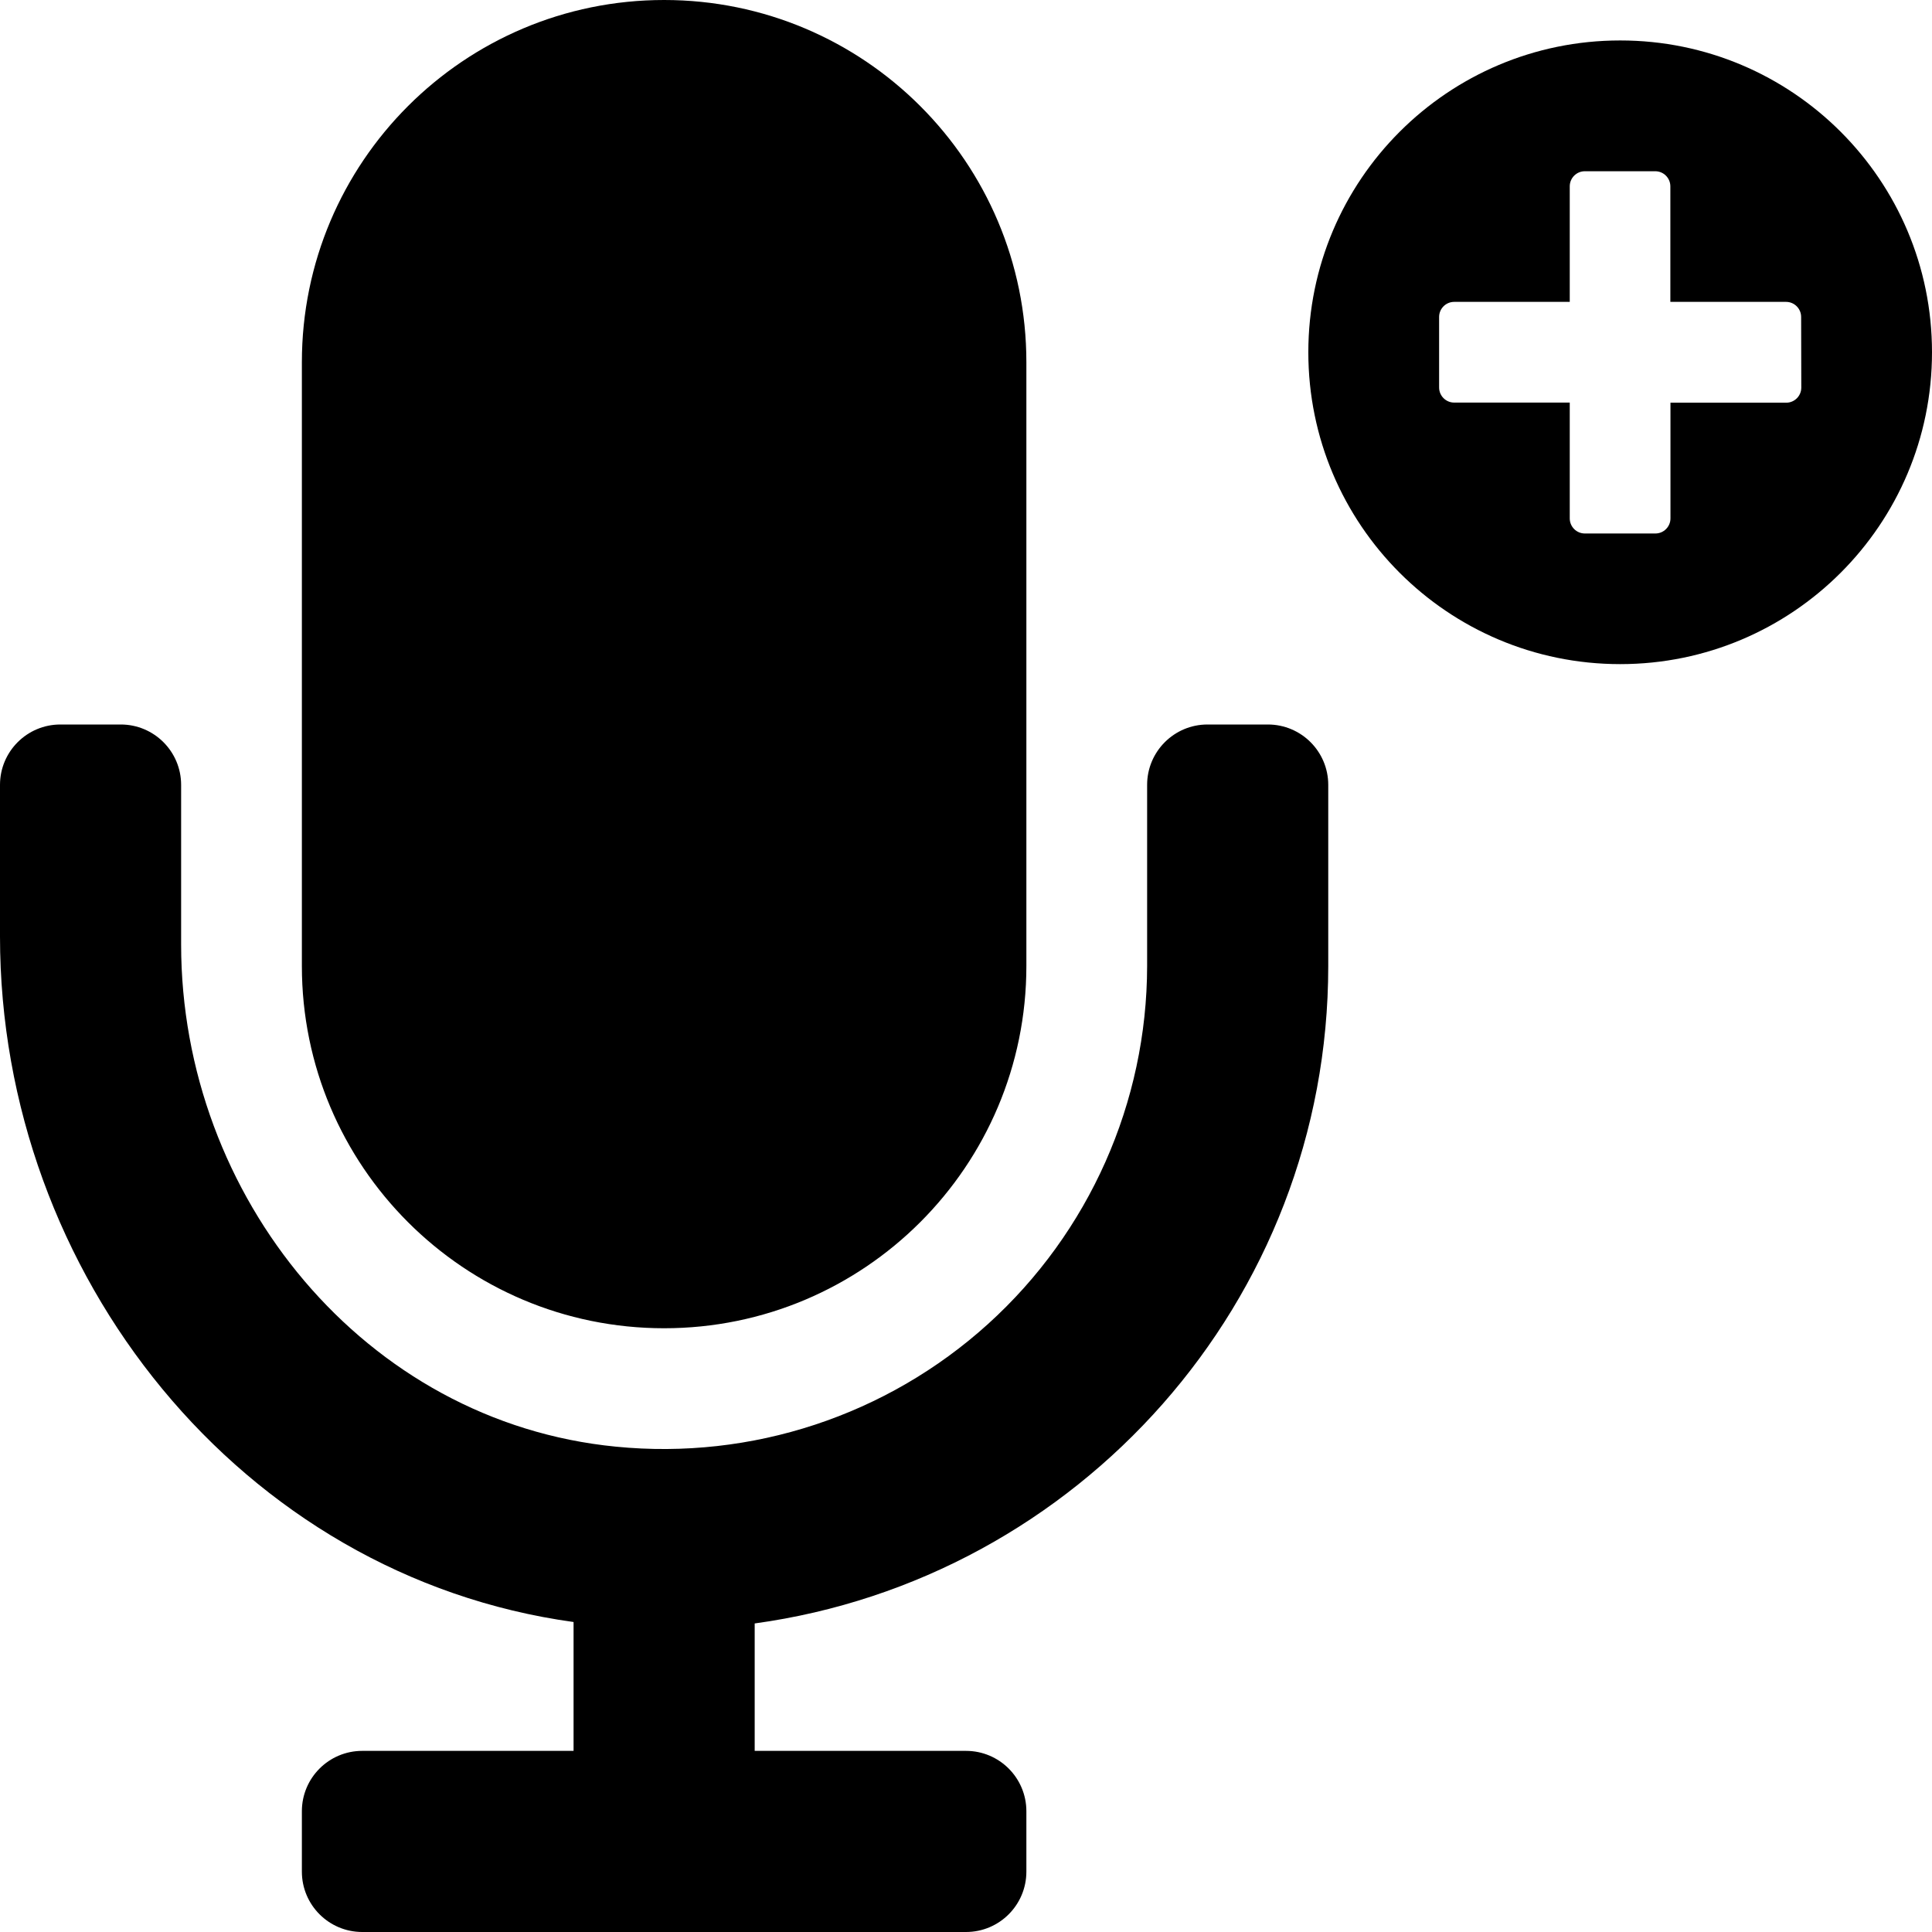
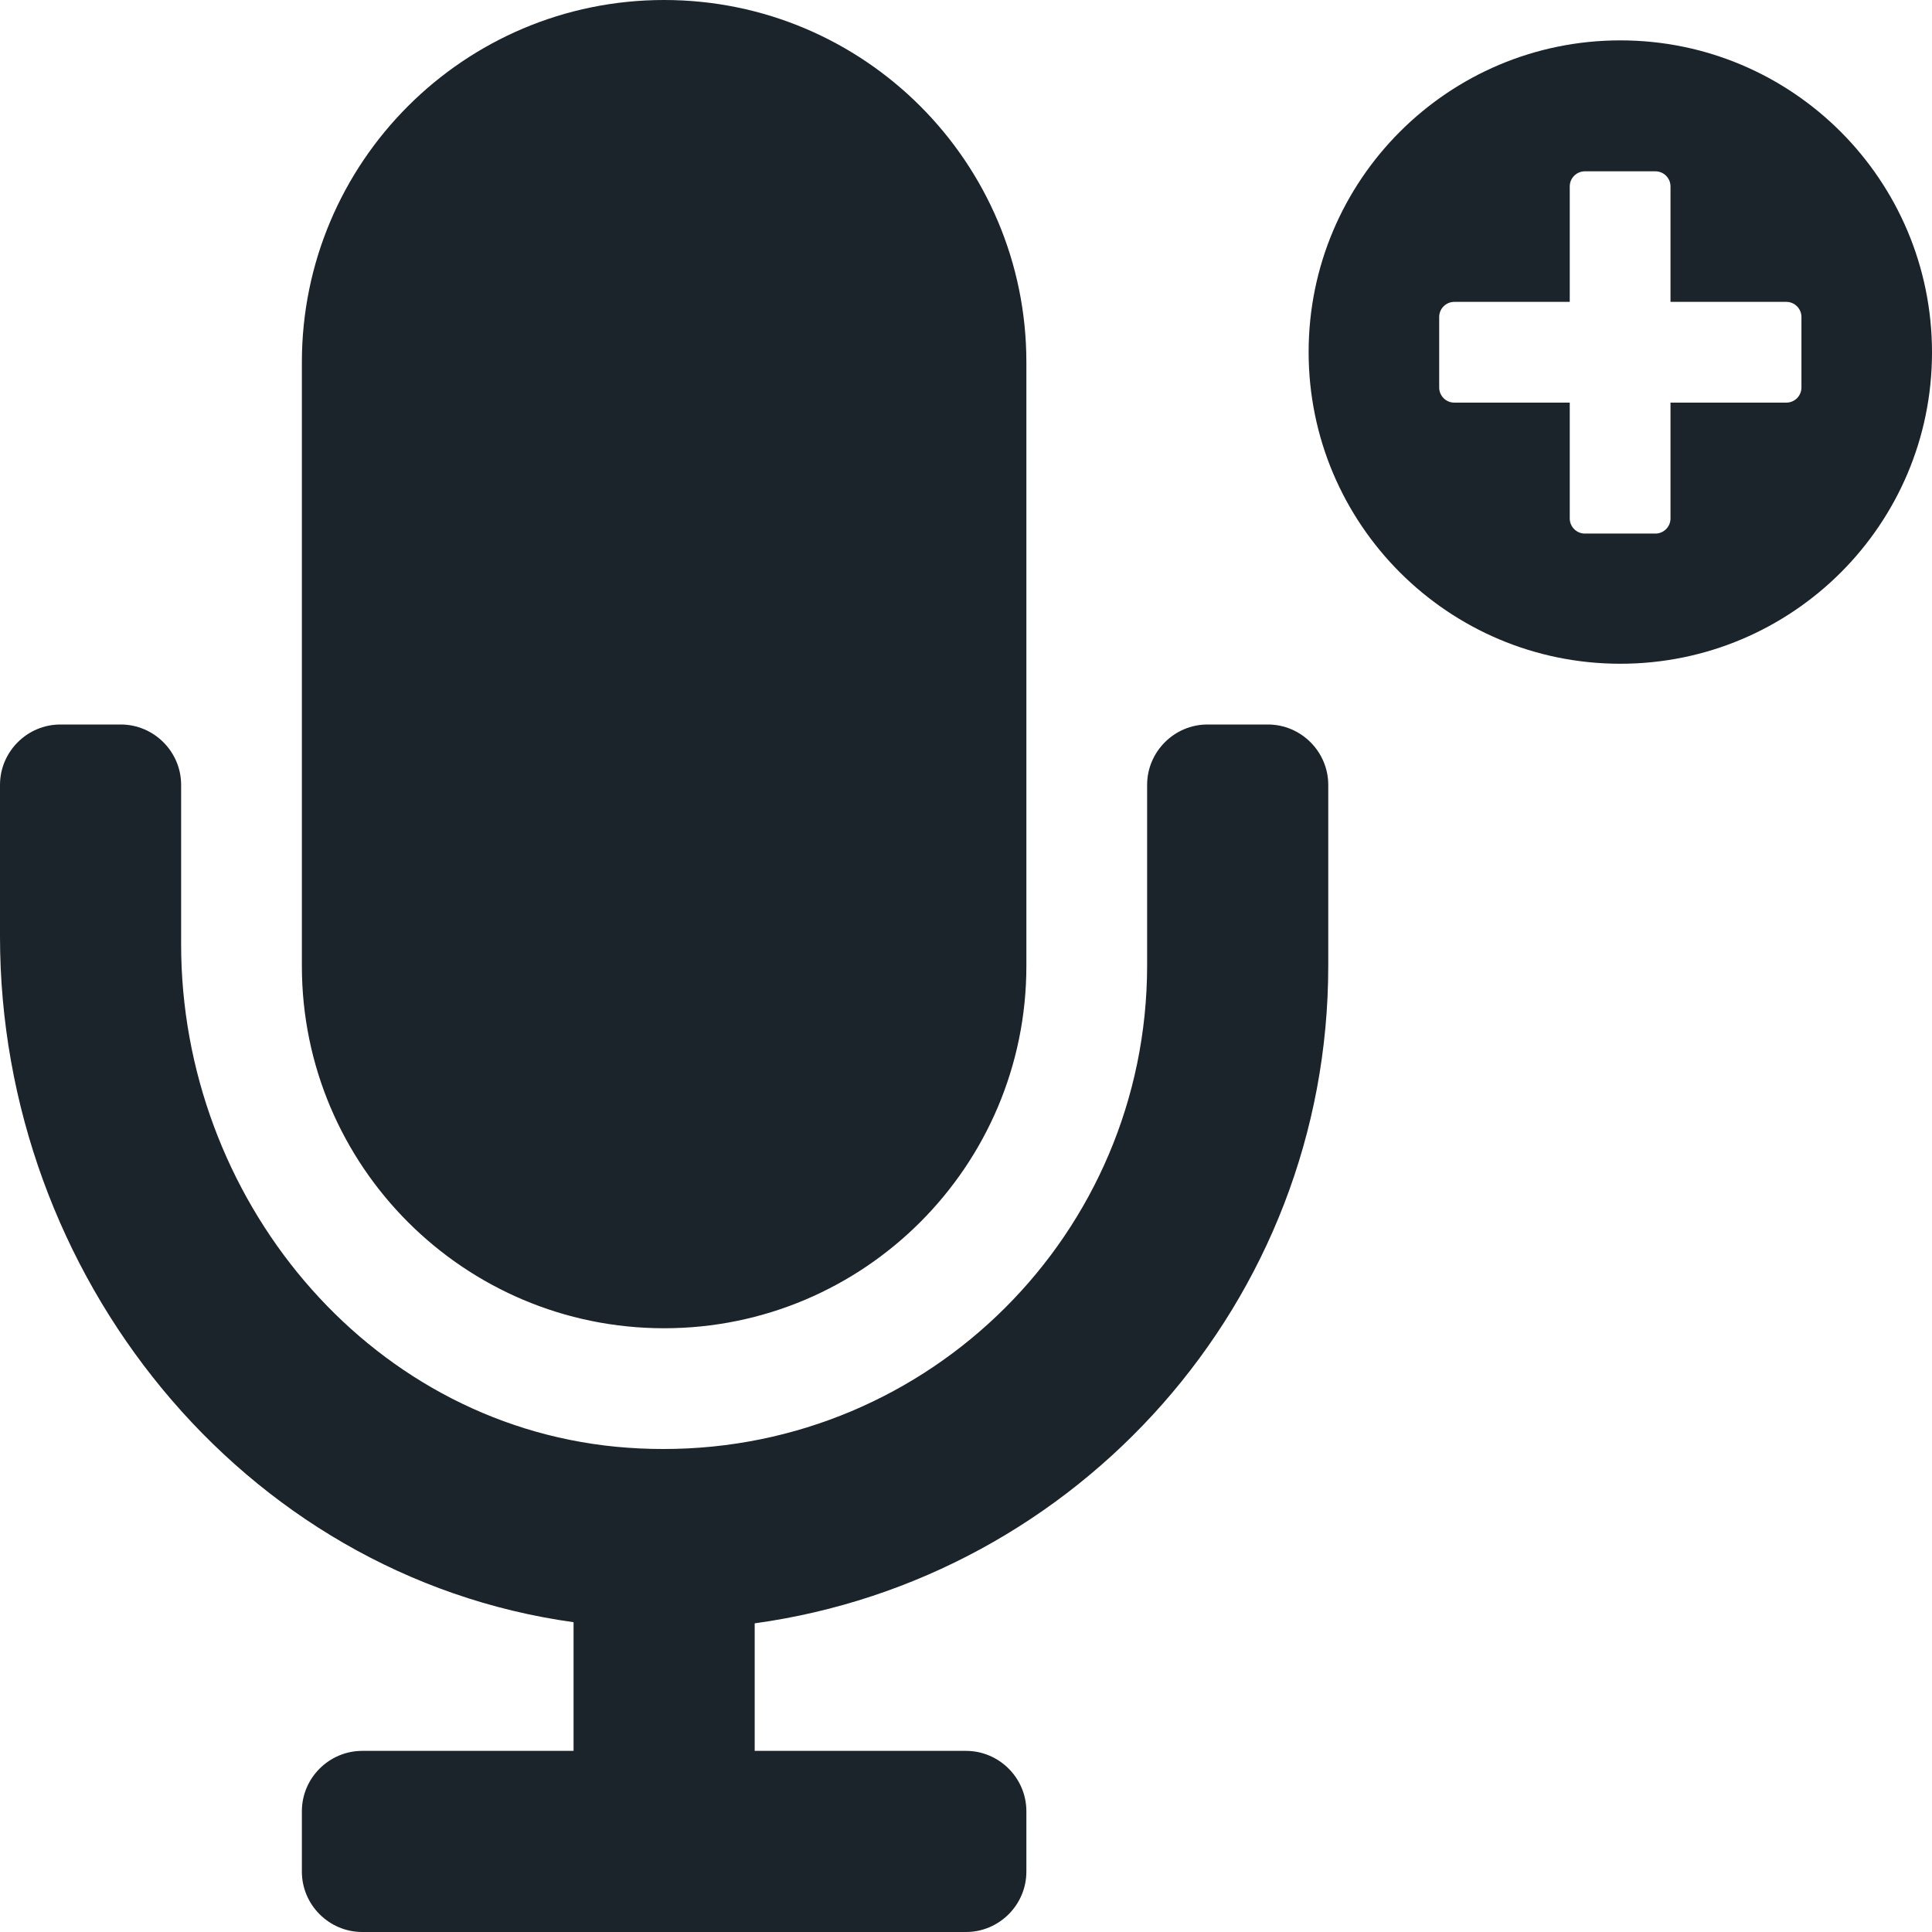
- <svg xmlns="http://www.w3.org/2000/svg" id="Ebene_1" data-name="Ebene 1" viewBox="0 0 512 512">
-   <path d="M176,352a96,96,0,0,0,96-96V96A96,96,0,0,0,80,96V256A96,96,0,0,0,176,352ZM336,192H320a16,16,0,0,0-16,16v48A128.15,128.15,0,0,1,163.21,383.38C96.71,376.89,48,317.11,48,250.3V208a16,16,0,0,0-16-16H16A16,16,0,0,0,0,208v40.16C0,337.8,64,417.71,152,429.85V464H96a16,16,0,0,0-16,16v16a16,16,0,0,0,16,16H256a16,16,0,0,0,16-16V480a16,16,0,0,0-16-16H200V430.23C285.71,418.47,352,344.9,352,256V208A16,16,0,0,0,336,192Z" />
-   <path d="M429.36,10.72A82.64,82.64,0,1,0,512,93.36,82.63,82.63,0,0,0,429.36,10.72Zm48,92a4,4,0,0,1-4,4H442.69v30.66a4,4,0,0,1-4,4H420a4,4,0,0,1-4-4V106.69H385.38a4,4,0,0,1-4-4V84a4,4,0,0,1,4-4H416V49.38a4,4,0,0,1,4-4h18.66a4,4,0,0,1,4,4V80h30.66a4,4,0,0,1,4,4Z" />
+ <svg xmlns="http://www.w3.org/2000/svg" version="1.1" id="Ebene_1" x="0px" y="0px" viewBox="0 0 512 512" style="enable-background:new 0 0 512 512;" xml:space="preserve">
+   <style type="text/css">
+ 	.st0{fill:#1B242B;}
+ </style>
+   <path class="st0" d="M176,352c53,0,96-43,96-96V96c0-53-43-96-96-96S80,43,80,96v160C80,309,123,352,176,352z M336,192h-16  c-8.8,0-16,7.2-16,16v48c-0.1,70.8-57.5,128.1-128.3,128c-4.2,0-8.3-0.2-12.5-0.6C96.7,376.9,48,317.1,48,250.3V208  c0-8.8-7.2-16-16-16H16c-8.8,0-16,7.2-16,16v40.2c0,89.6,64,169.5,152,181.7V464H96c-8.8,0-16,7.2-16,16v16c0,8.8,7.2,16,16,16h160  c8.8,0,16-7.2,16-16v-16c0-8.8-7.2-16-16-16h-56v-33.8c85.7-11.8,152-85.3,152-174.2v-48C352,199.2,344.8,192,336,192z" />
+   <path class="st0" d="M429.4,10.7c-45.6,0-82.6,37-82.6,82.6s37,82.6,82.6,82.6S512,139,512,93.4C512,47.7,475,10.7,429.4,10.7  C429.4,10.7,429.4,10.7,429.4,10.7z M477.4,102.7c0,2.2-1.8,4-4,4h-30.7v30.7c0,2.2-1.8,4-4,4H420c-2.2,0-4-1.8-4-4v-30.7h-30.6  c-2.2,0-4-1.8-4-4V84c0-2.2,1.8-4,4-4H416V49.4c0-2.2,1.8-4,4-4h18.7c2.2,0,4,1.8,4,4V80h30.7c2.2,0,4,1.8,4,4L477.4,102.7z" />
</svg>
